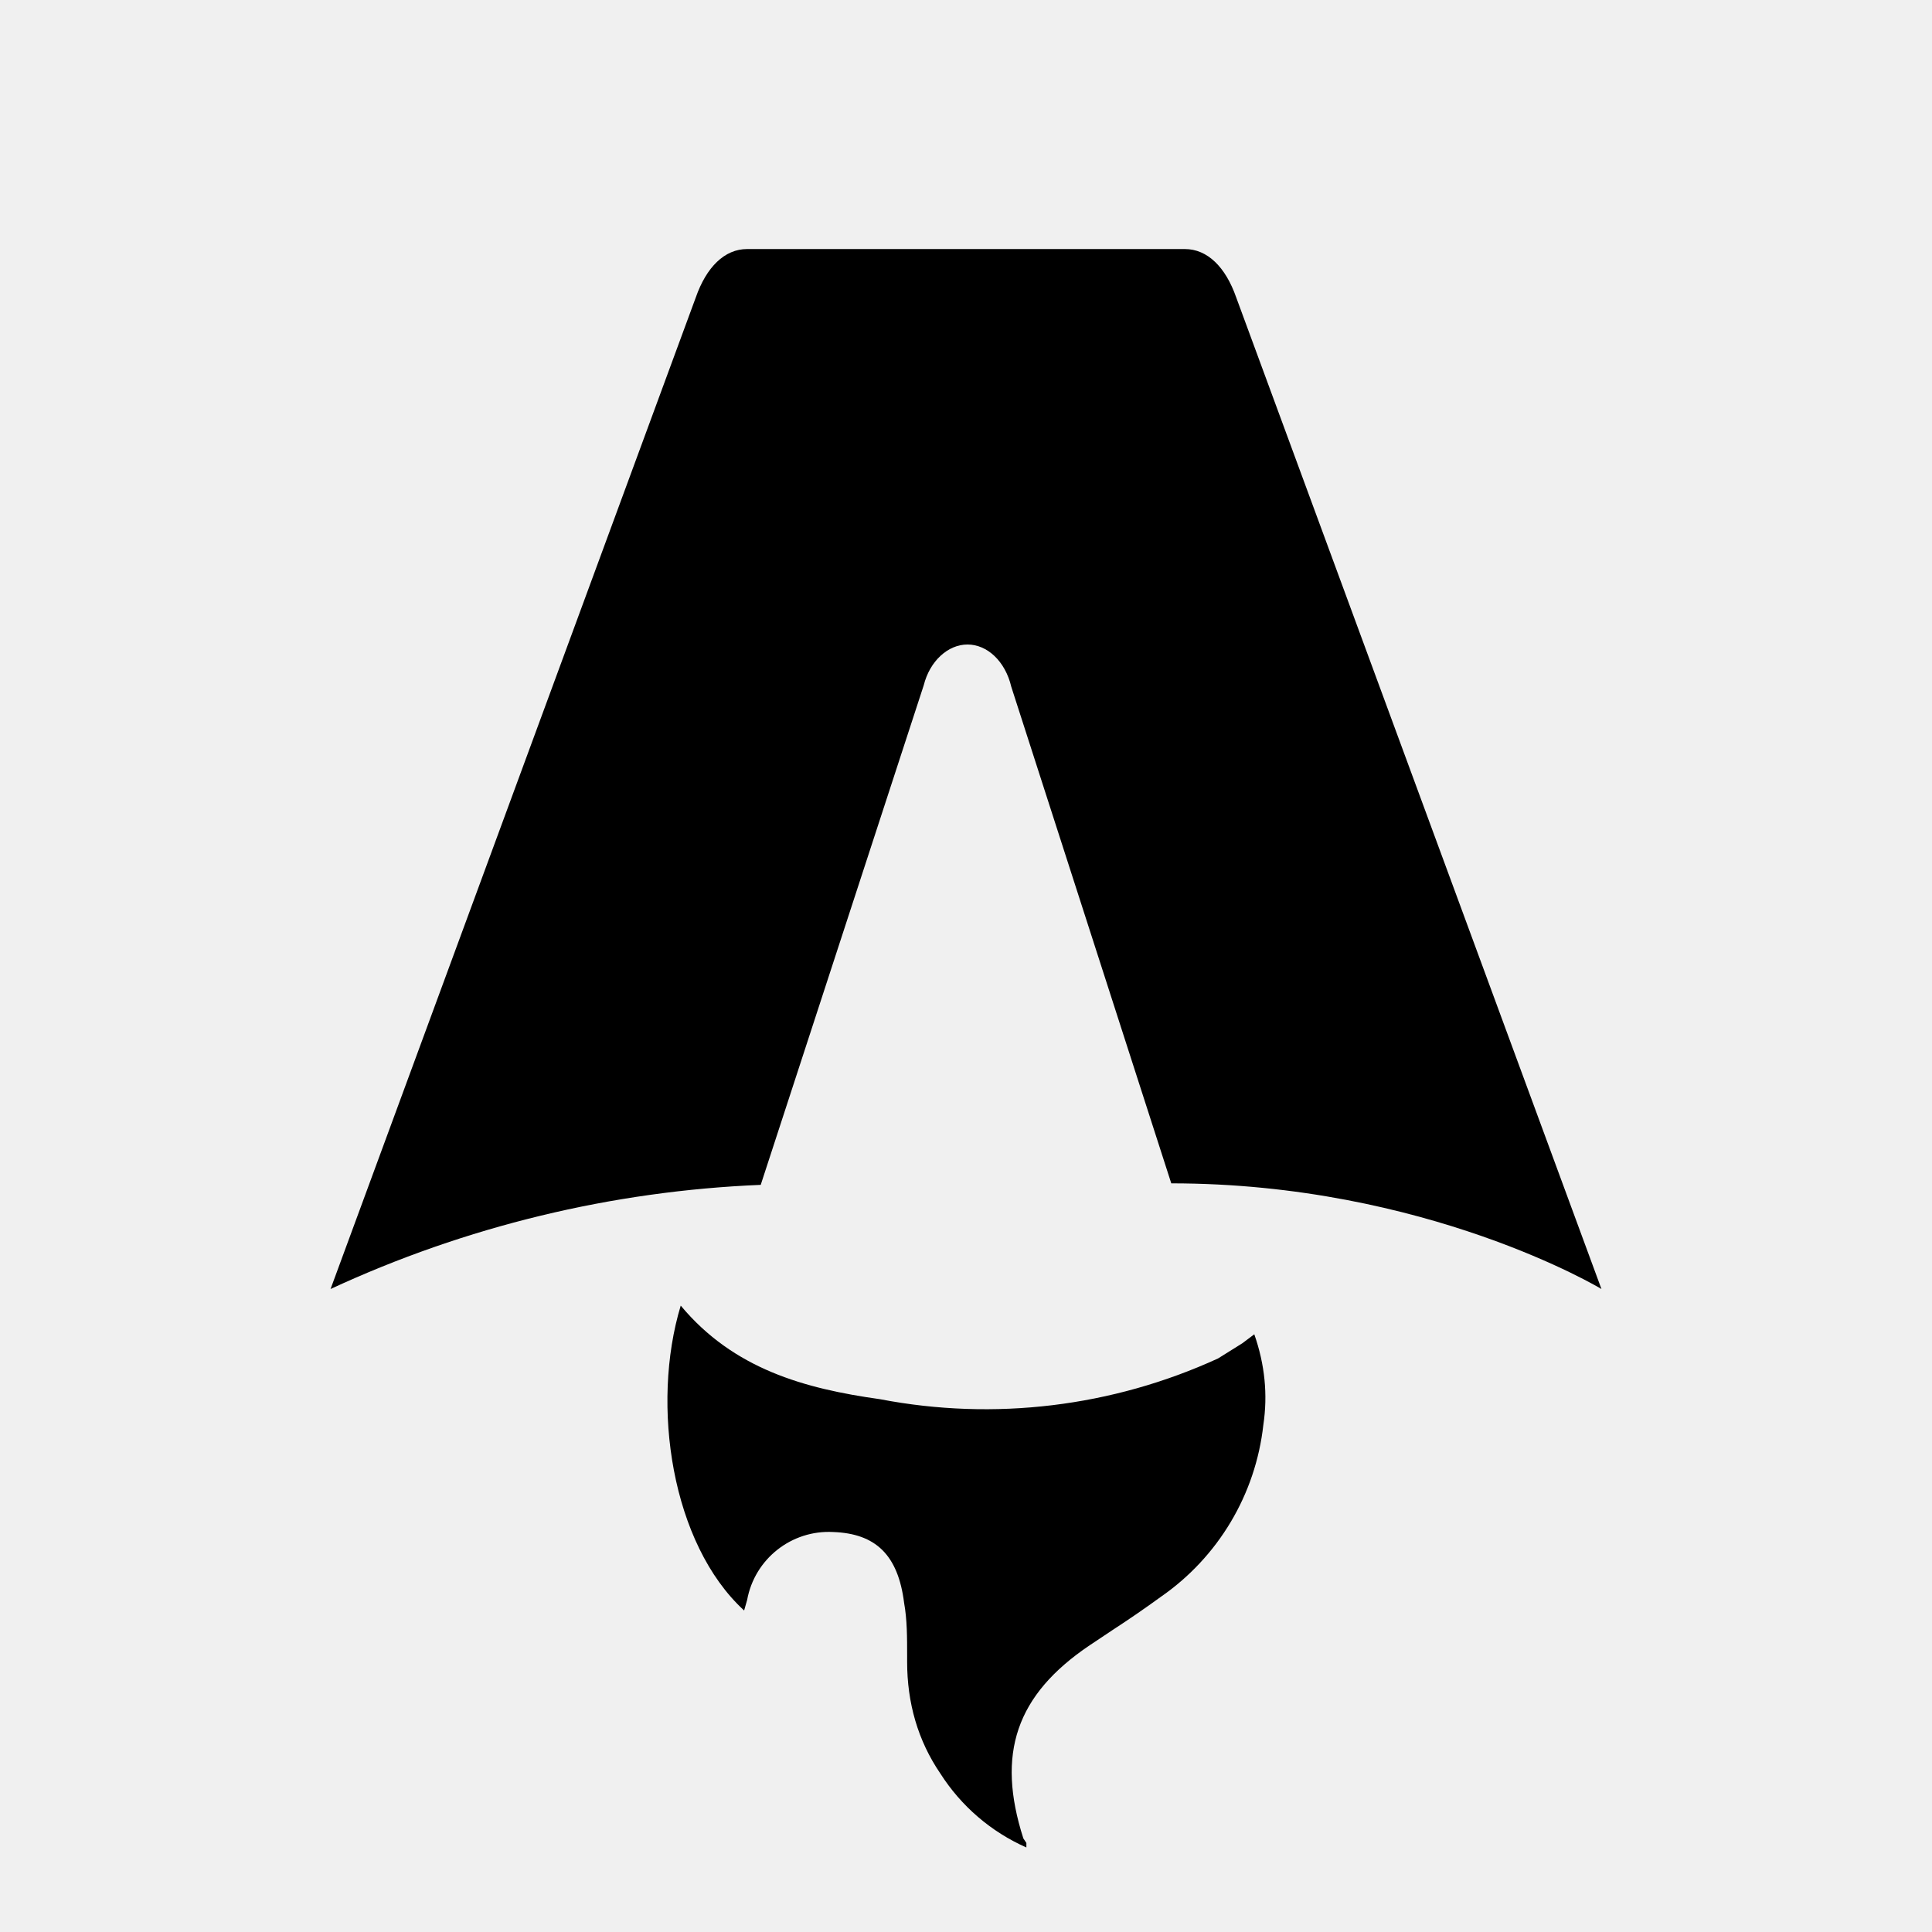
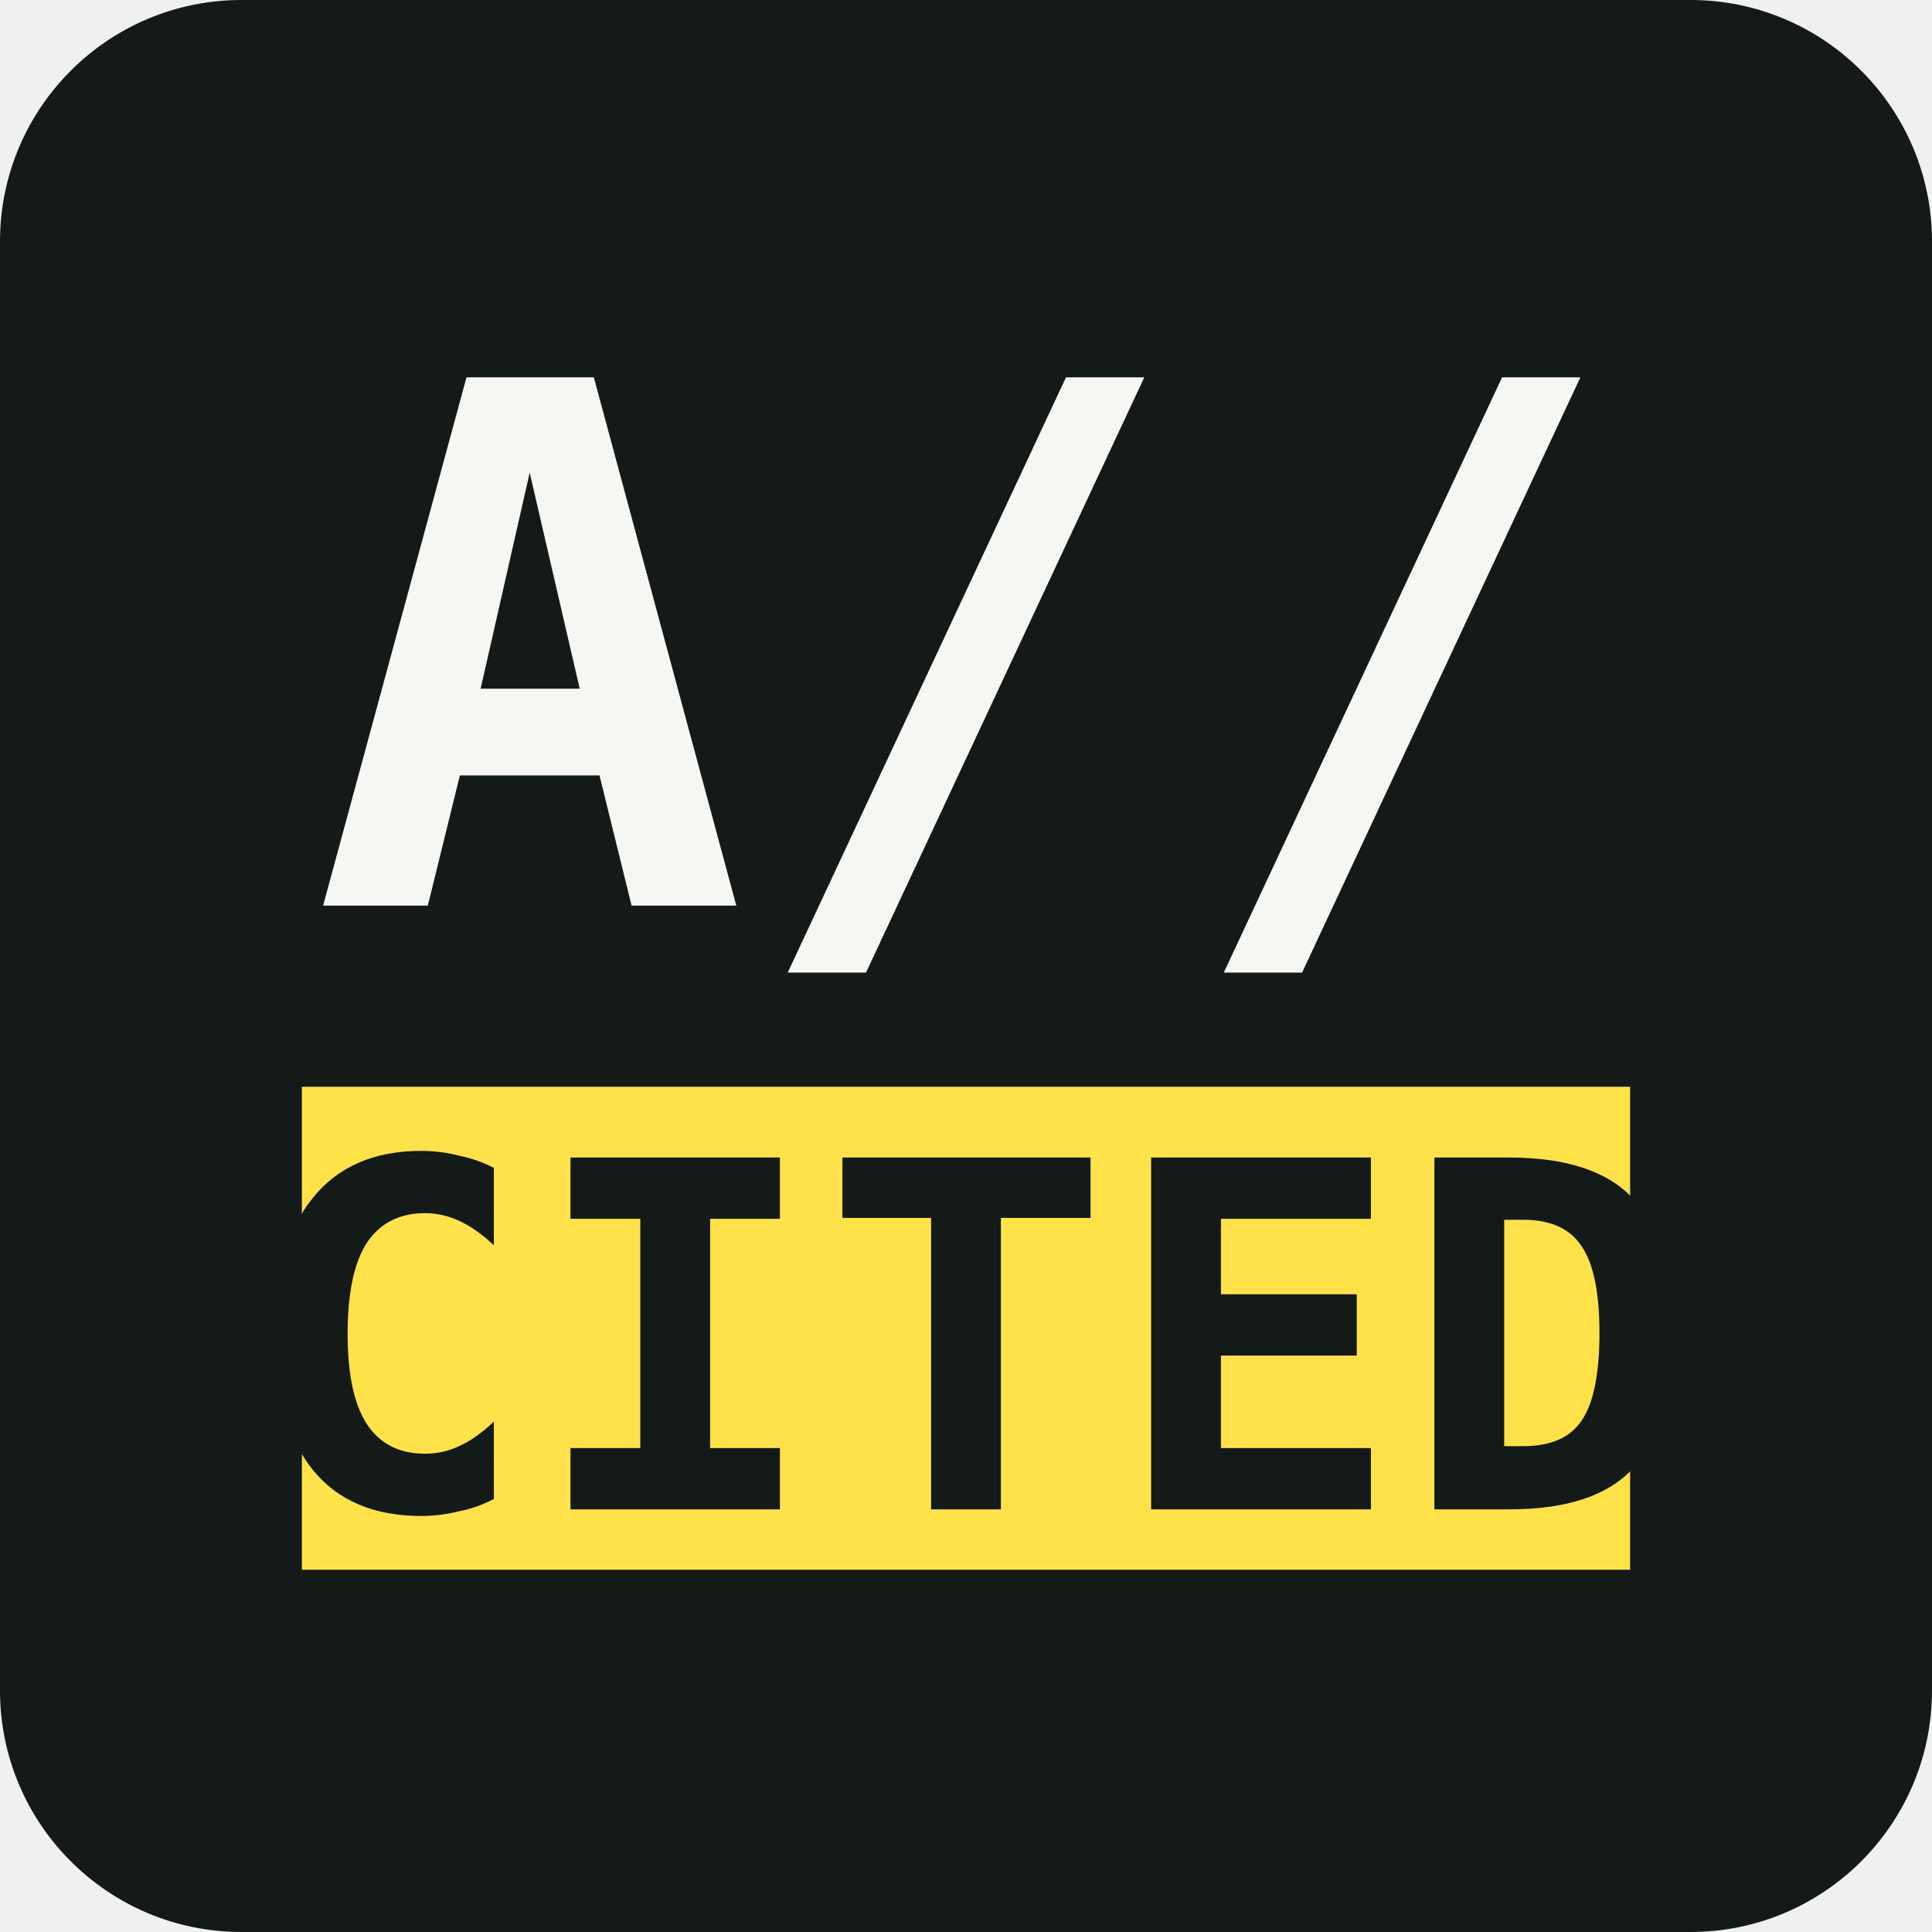
- <svg xmlns="http://www.w3.org/2000/svg" fill="none" viewBox="0 0 128 128">
-   <path d="M50.4 78.5a75.1 75.1 0 0 0-28.5 6.9l24.2-65.7c.7-2 1.9-3.2 3.4-3.2h29c1.5 0 2.7 1.2 3.4 3.2l24.2 65.7s-11.6-7-28.5-7L67 45.5c-.4-1.7-1.6-2.8-2.9-2.8-1.3 0-2.5 1.1-2.9 2.7L50.4 78.5Zm-1.1 28.2Zm-4.2-20.2c-2 6.6-.6 15.8 4.2 20.2a17.5 17.5 0 0 1 .2-.7 5.5 5.5 0 0 1 5.7-4.5c2.8.1 4.3 1.5 4.7 4.7.2 1.1.2 2.3.2 3.5v.4c0 2.7.7 5.2 2.2 7.4a13 13 0 0 0 5.7 4.9v-.3l-.2-.3c-1.8-5.6-.5-9.5 4.4-12.8l1.5-1a73 73 0 0 0 3.2-2.2 16 16 0 0 0 6.8-11.4c.3-2 .1-4-.6-6l-.8.6-1.6 1a37 37 0 0 1-22.4 2.7c-5-.7-9.7-2-13.2-6.2Z" />
-   <style>
-         path { fill: #000; }
-         @media (prefers-color-scheme: dark) {
-             path { fill: #FFF; }
-         }
-     </style>
+ <svg xmlns="http://www.w3.org/2000/svg" viewBox="0 0 32 32">
+   <rect width="32" height="32" rx="4" fill="#141a18" />
+   <rect x="5" y="18" width="22" height="8" fill="#ffe24a" />
+   <text x="16" y="15" font-family="monospace" font-size="12" font-weight="bold" fill="#f6f6f2" text-anchor="middle">A//</text>
+   <text x="16" y="25" font-family="monospace" font-size="8" font-weight="bold" fill="#141a18" text-anchor="middle">CITED</text>
</svg>
